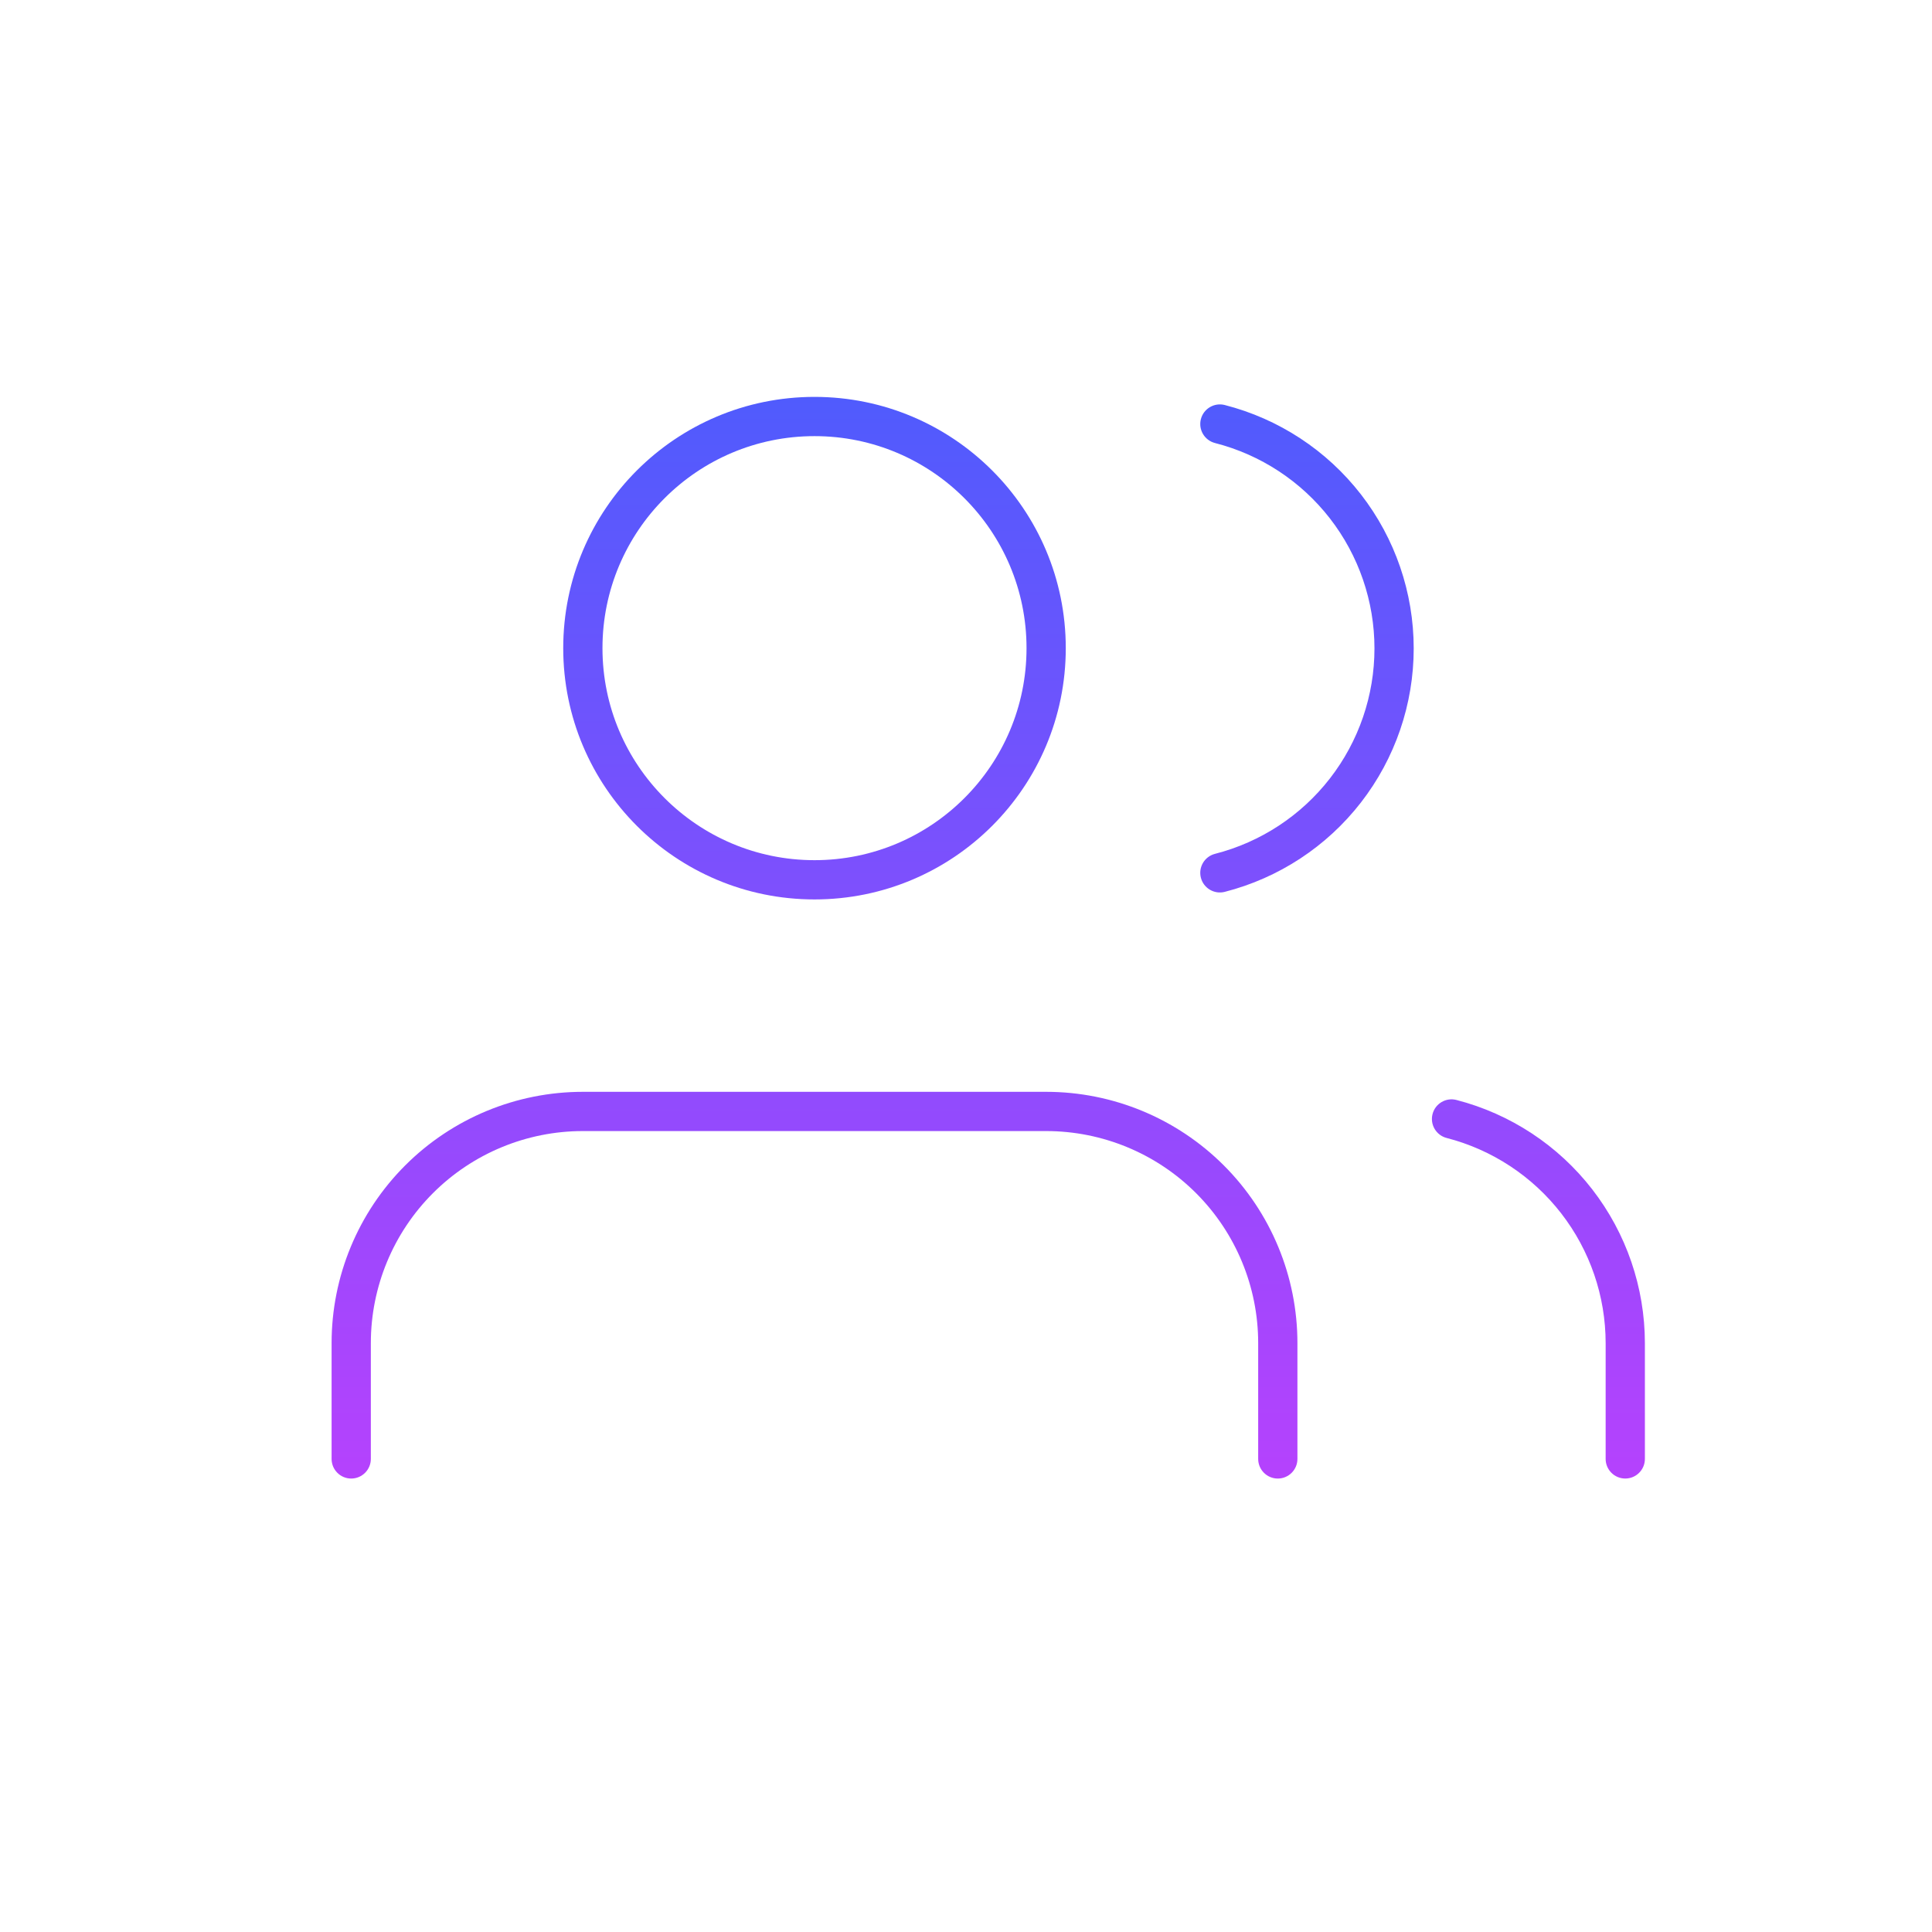
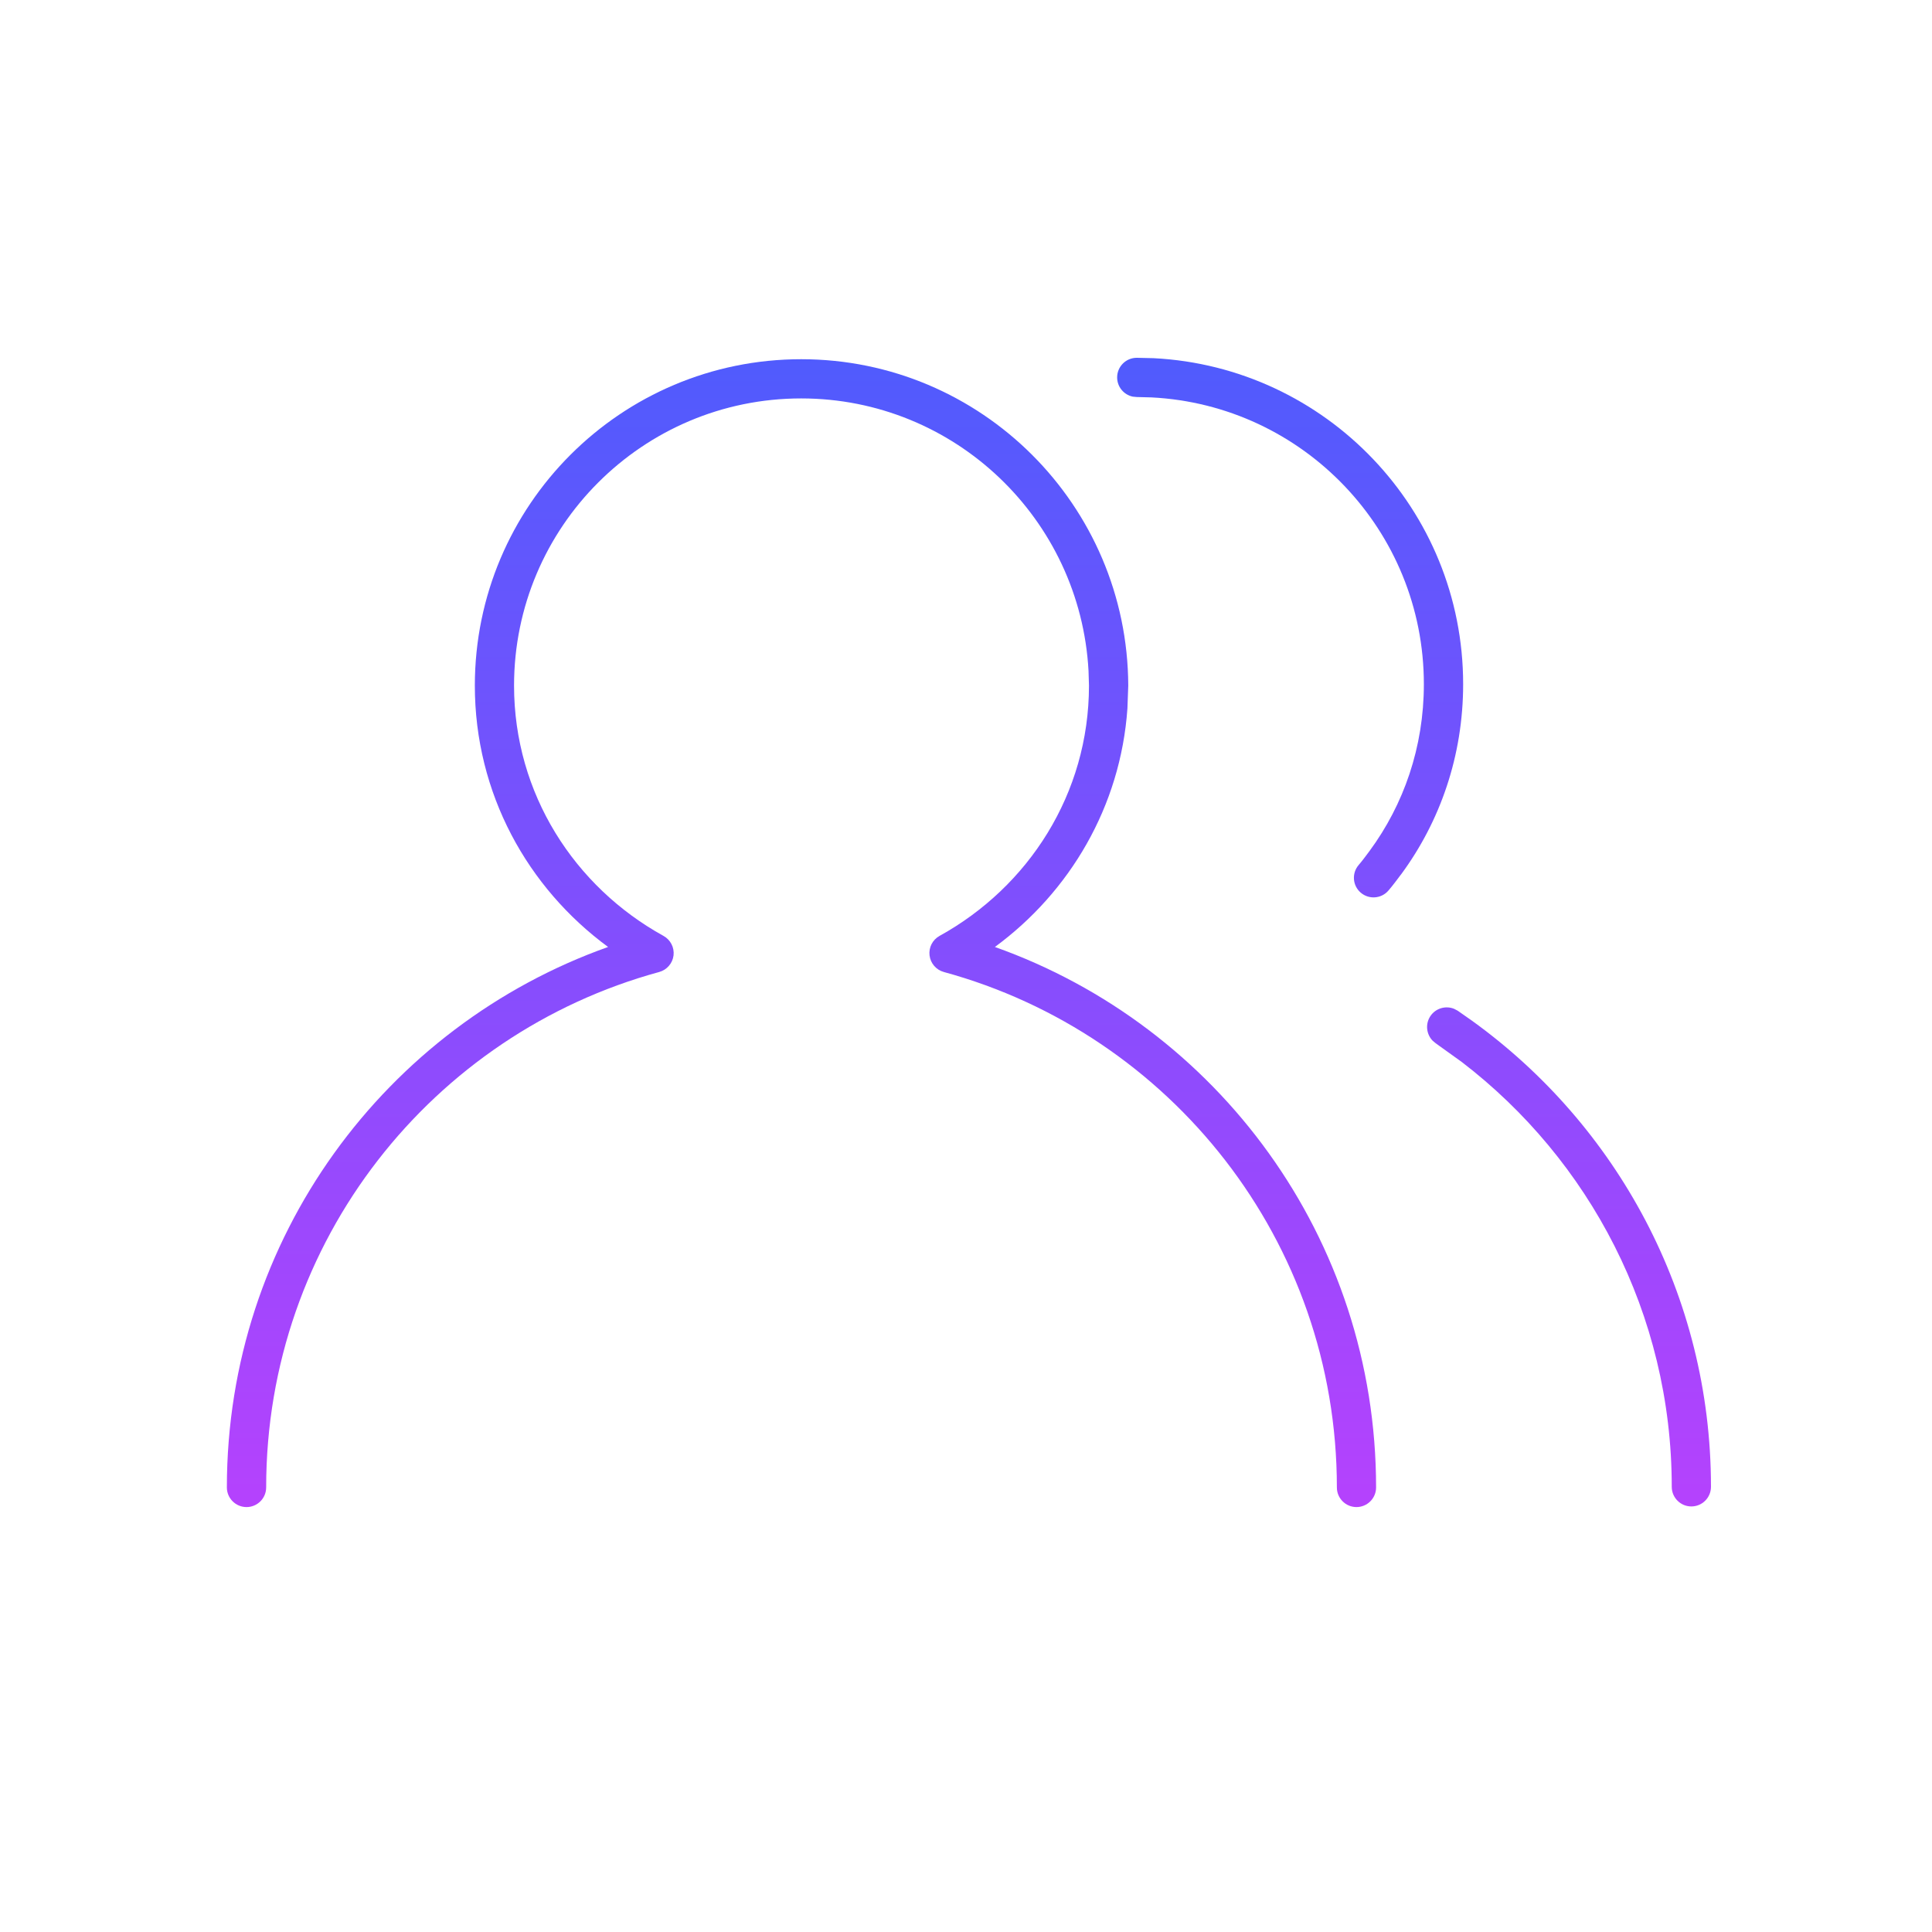
<svg xmlns="http://www.w3.org/2000/svg" width="112" height="112" viewBox="0 0 112 112" fill="none">
-   <path fill-rule="evenodd" clip-rule="evenodd" d="M34.089 37.58C34.089 30.329 39.967 24.452 47.218 24.452C54.469 24.452 60.347 30.329 60.347 37.58C60.347 44.831 54.469 50.709 47.218 50.709C39.967 50.709 34.089 44.831 34.089 37.58ZM47.218 23.852C39.636 23.852 33.489 29.998 33.489 37.58C33.489 45.163 39.636 51.309 47.218 51.309C54.8 51.309 60.947 45.163 60.947 37.58C60.947 29.998 54.8 23.852 47.218 23.852ZM70.428 24.513C70.469 24.353 70.632 24.256 70.793 24.297C73.746 25.053 76.364 26.771 78.233 29.179C80.102 31.587 81.117 34.548 81.117 37.597C81.117 40.645 80.102 43.607 78.233 46.015C76.364 48.423 73.746 50.141 70.793 50.897C70.632 50.938 70.469 50.841 70.428 50.68C70.387 50.52 70.484 50.356 70.644 50.315C73.468 49.592 75.971 47.95 77.759 45.647C79.546 43.344 80.517 40.512 80.517 37.597C80.517 34.682 79.546 31.849 77.759 29.547C75.971 27.244 73.468 25.601 70.644 24.878C70.484 24.837 70.387 24.674 70.428 24.513ZM33.789 64.138C30.148 64.138 26.656 65.584 24.082 68.159C21.507 70.734 20.061 74.226 20.061 77.867V84.581C20.061 84.747 20.195 84.881 20.36 84.881C20.526 84.881 20.66 84.747 20.66 84.581V77.867C20.66 74.385 22.044 71.046 24.506 68.583C26.968 66.121 30.307 64.738 33.789 64.738H60.647C64.129 64.738 67.468 66.121 69.93 68.583C72.393 71.046 73.776 74.385 73.776 77.867V84.581C73.776 84.747 73.91 84.881 74.076 84.881C74.242 84.881 74.376 84.747 74.376 84.581V77.867C74.376 74.226 72.929 70.734 70.355 68.159C67.78 65.584 64.288 64.138 60.647 64.138H33.789ZM84.222 64.584C84.062 64.542 83.898 64.639 83.857 64.799C83.816 64.96 83.912 65.123 84.072 65.165C86.889 65.892 89.384 67.534 91.166 69.833C92.949 72.132 93.917 74.958 93.919 77.867V84.581C93.919 84.746 94.053 84.881 94.219 84.881C94.385 84.881 94.519 84.746 94.519 84.581V77.866L94.519 77.866C94.517 74.824 93.504 71.869 91.641 69.465C89.777 67.061 87.168 65.344 84.222 64.584Z" fill="url(#paint0_linear_577_15119)" />
-   <path fill-rule="evenodd" clip-rule="evenodd" d="M47.218 23.008C39.173 23.008 32.651 29.529 32.651 37.574C32.651 45.619 39.173 52.141 47.218 52.141C55.263 52.141 61.784 45.619 61.784 37.574C61.784 29.529 55.263 23.008 47.218 23.008ZM34.926 37.574C34.926 30.786 40.429 25.283 47.218 25.283C54.006 25.283 59.509 30.786 59.509 37.574C59.509 44.362 54.006 49.865 47.218 49.865C40.429 49.865 34.926 44.362 34.926 37.574Z" fill="url(#paint1_linear_577_15119)" />
-   <path d="M69.616 24.299C69.772 23.691 70.392 23.324 71 23.479C74.134 24.282 76.911 26.104 78.894 28.659C80.877 31.214 81.954 34.356 81.954 37.59C81.954 40.825 80.877 43.967 78.894 46.522C76.911 49.077 74.134 50.899 71 51.702C70.392 51.858 69.772 51.49 69.616 50.882C69.46 50.273 69.828 49.654 70.436 49.498C73.08 48.821 75.423 47.283 77.097 45.127C78.77 42.971 79.679 40.32 79.679 37.59C79.679 34.861 78.77 32.21 77.097 30.054C75.423 27.898 73.08 26.36 70.436 25.683C69.828 25.527 69.46 24.908 69.616 24.299Z" fill="url(#paint2_linear_577_15119)" />
-   <path d="M33.789 63.294C29.926 63.294 26.221 64.829 23.489 67.561C20.757 70.292 19.223 73.997 19.223 77.861V84.575C19.223 85.203 19.732 85.713 20.36 85.713C20.988 85.713 21.498 85.203 21.498 84.575V77.861C21.498 74.601 22.793 71.474 25.098 69.169C27.403 66.864 30.529 65.569 33.789 65.569H60.647C63.907 65.569 67.033 66.864 69.338 69.169C71.643 71.474 72.938 74.601 72.938 77.861V84.575C72.938 85.203 73.447 85.713 74.075 85.713C74.704 85.713 75.213 85.203 75.213 84.575V77.861C75.213 73.997 73.678 70.292 70.947 67.561C68.215 64.829 64.51 63.294 60.647 63.294H33.789Z" fill="url(#paint3_linear_577_15119)" />
-   <path d="M84.431 63.766C83.823 63.609 83.203 63.975 83.046 64.583C82.889 65.192 83.254 65.812 83.863 65.969C86.5 66.65 88.836 68.187 90.504 70.34C92.173 72.492 93.079 75.138 93.081 77.861V84.575C93.081 85.203 93.59 85.712 94.219 85.712C94.847 85.712 95.356 85.203 95.356 84.575V77.86C95.354 74.633 94.279 71.497 92.302 68.946C90.325 66.395 87.556 64.573 84.431 63.766Z" fill="url(#paint4_linear_577_15119)" />
+   <path d="M46.448 20.824C56.895 20.826 65.365 29.295 65.406 39.737V39.745L65.358 41.071C64.959 46.767 62.01 51.712 57.675 54.897C70.55 59.473 79.773 71.75 79.773 86.23C79.773 86.857 79.263 87.366 78.636 87.367C78.009 87.366 77.5 86.857 77.5 86.23C77.5 71.931 67.845 59.933 54.716 56.348C54.27 56.226 53.942 55.845 53.887 55.386C53.832 54.926 54.06 54.48 54.465 54.256C59.621 51.41 63.127 46.016 63.129 39.749L63.103 38.89C62.624 30.093 55.35 23.099 46.448 23.097C37.256 23.097 29.8 30.553 29.8 39.745C29.801 46.014 33.306 51.41 38.465 54.256C38.869 54.48 39.1 54.927 39.046 55.386C38.991 55.845 38.659 56.226 38.213 56.348C25.083 59.933 15.43 71.931 15.43 86.23C15.429 86.857 14.92 87.366 14.293 87.367C13.665 87.367 13.153 86.858 13.152 86.23C13.152 71.751 22.377 59.473 35.251 54.897C30.584 51.468 27.527 45.996 27.527 39.745C27.527 29.296 35.999 20.824 46.448 20.824Z" fill="url(#paint0_linear_577_15119)" />
+   <path d="M82.924 58.9C83.232 58.444 83.813 58.283 84.302 58.485L84.505 58.592L85.324 59.166C93.695 65.194 99.187 75.048 99.187 86.193C99.186 86.82 98.678 87.329 98.05 87.33C97.422 87.33 96.914 86.821 96.913 86.193C96.913 76.148 92.124 67.224 84.742 61.566L83.231 60.481L83.054 60.333C82.684 59.955 82.617 59.355 82.924 58.9Z" fill="url(#paint1_linear_577_15119)" />
+   <path d="M66.873 20.764C76.868 21.272 84.82 29.542 84.82 39.663C84.82 43.815 83.487 47.615 81.225 50.687L81.217 50.694C80.995 50.99 80.744 51.329 80.488 51.627C80.079 52.103 79.361 52.157 78.884 51.749C78.407 51.341 78.353 50.623 78.762 50.146C78.961 49.915 79.164 49.641 79.395 49.331C81.374 46.643 82.543 43.317 82.543 39.663C82.543 30.759 75.548 23.484 66.754 23.038L65.899 23.016L65.669 22.994C65.151 22.887 64.762 22.428 64.762 21.879C64.762 21.251 65.27 20.742 65.899 20.742L66.873 20.764Z" fill="url(#paint2_linear_577_15119)" />
  <defs>
-     <linearGradient id="paint0_linear_577_15119" x1="57.29" y1="23.852" x2="57.29" y2="84.881" gradientUnits="userSpaceOnUse">
+     <linearGradient id="paint0_linear_577_15119" x1="56.17" y1="20.742" x2="56.17" y2="87.367" gradientUnits="userSpaceOnUse">
      <stop stop-color="#505BFD" />
      <stop offset="1" stop-color="#B542FD" />
    </linearGradient>
-     <linearGradient id="paint1_linear_577_15119" x1="57.289" y1="23.008" x2="57.289" y2="85.713" gradientUnits="userSpaceOnUse">
+     <linearGradient id="paint1_linear_577_15119" x1="56.17" y1="20.742" x2="56.17" y2="87.367" gradientUnits="userSpaceOnUse">
      <stop stop-color="#505BFD" />
      <stop offset="1" stop-color="#B542FD" />
    </linearGradient>
-     <linearGradient id="paint2_linear_577_15119" x1="57.289" y1="23.008" x2="57.289" y2="85.713" gradientUnits="userSpaceOnUse">
-       <stop stop-color="#505BFD" />
-       <stop offset="1" stop-color="#B542FD" />
-     </linearGradient>
-     <linearGradient id="paint3_linear_577_15119" x1="57.289" y1="23.008" x2="57.289" y2="85.713" gradientUnits="userSpaceOnUse">
-       <stop stop-color="#505BFD" />
-       <stop offset="1" stop-color="#B542FD" />
-     </linearGradient>
-     <linearGradient id="paint4_linear_577_15119" x1="57.289" y1="23.008" x2="57.289" y2="85.713" gradientUnits="userSpaceOnUse">
+     <linearGradient id="paint2_linear_577_15119" x1="56.17" y1="20.742" x2="56.17" y2="87.367" gradientUnits="userSpaceOnUse">
      <stop stop-color="#505BFD" />
      <stop offset="1" stop-color="#B542FD" />
    </linearGradient>
  </defs>
</svg>
